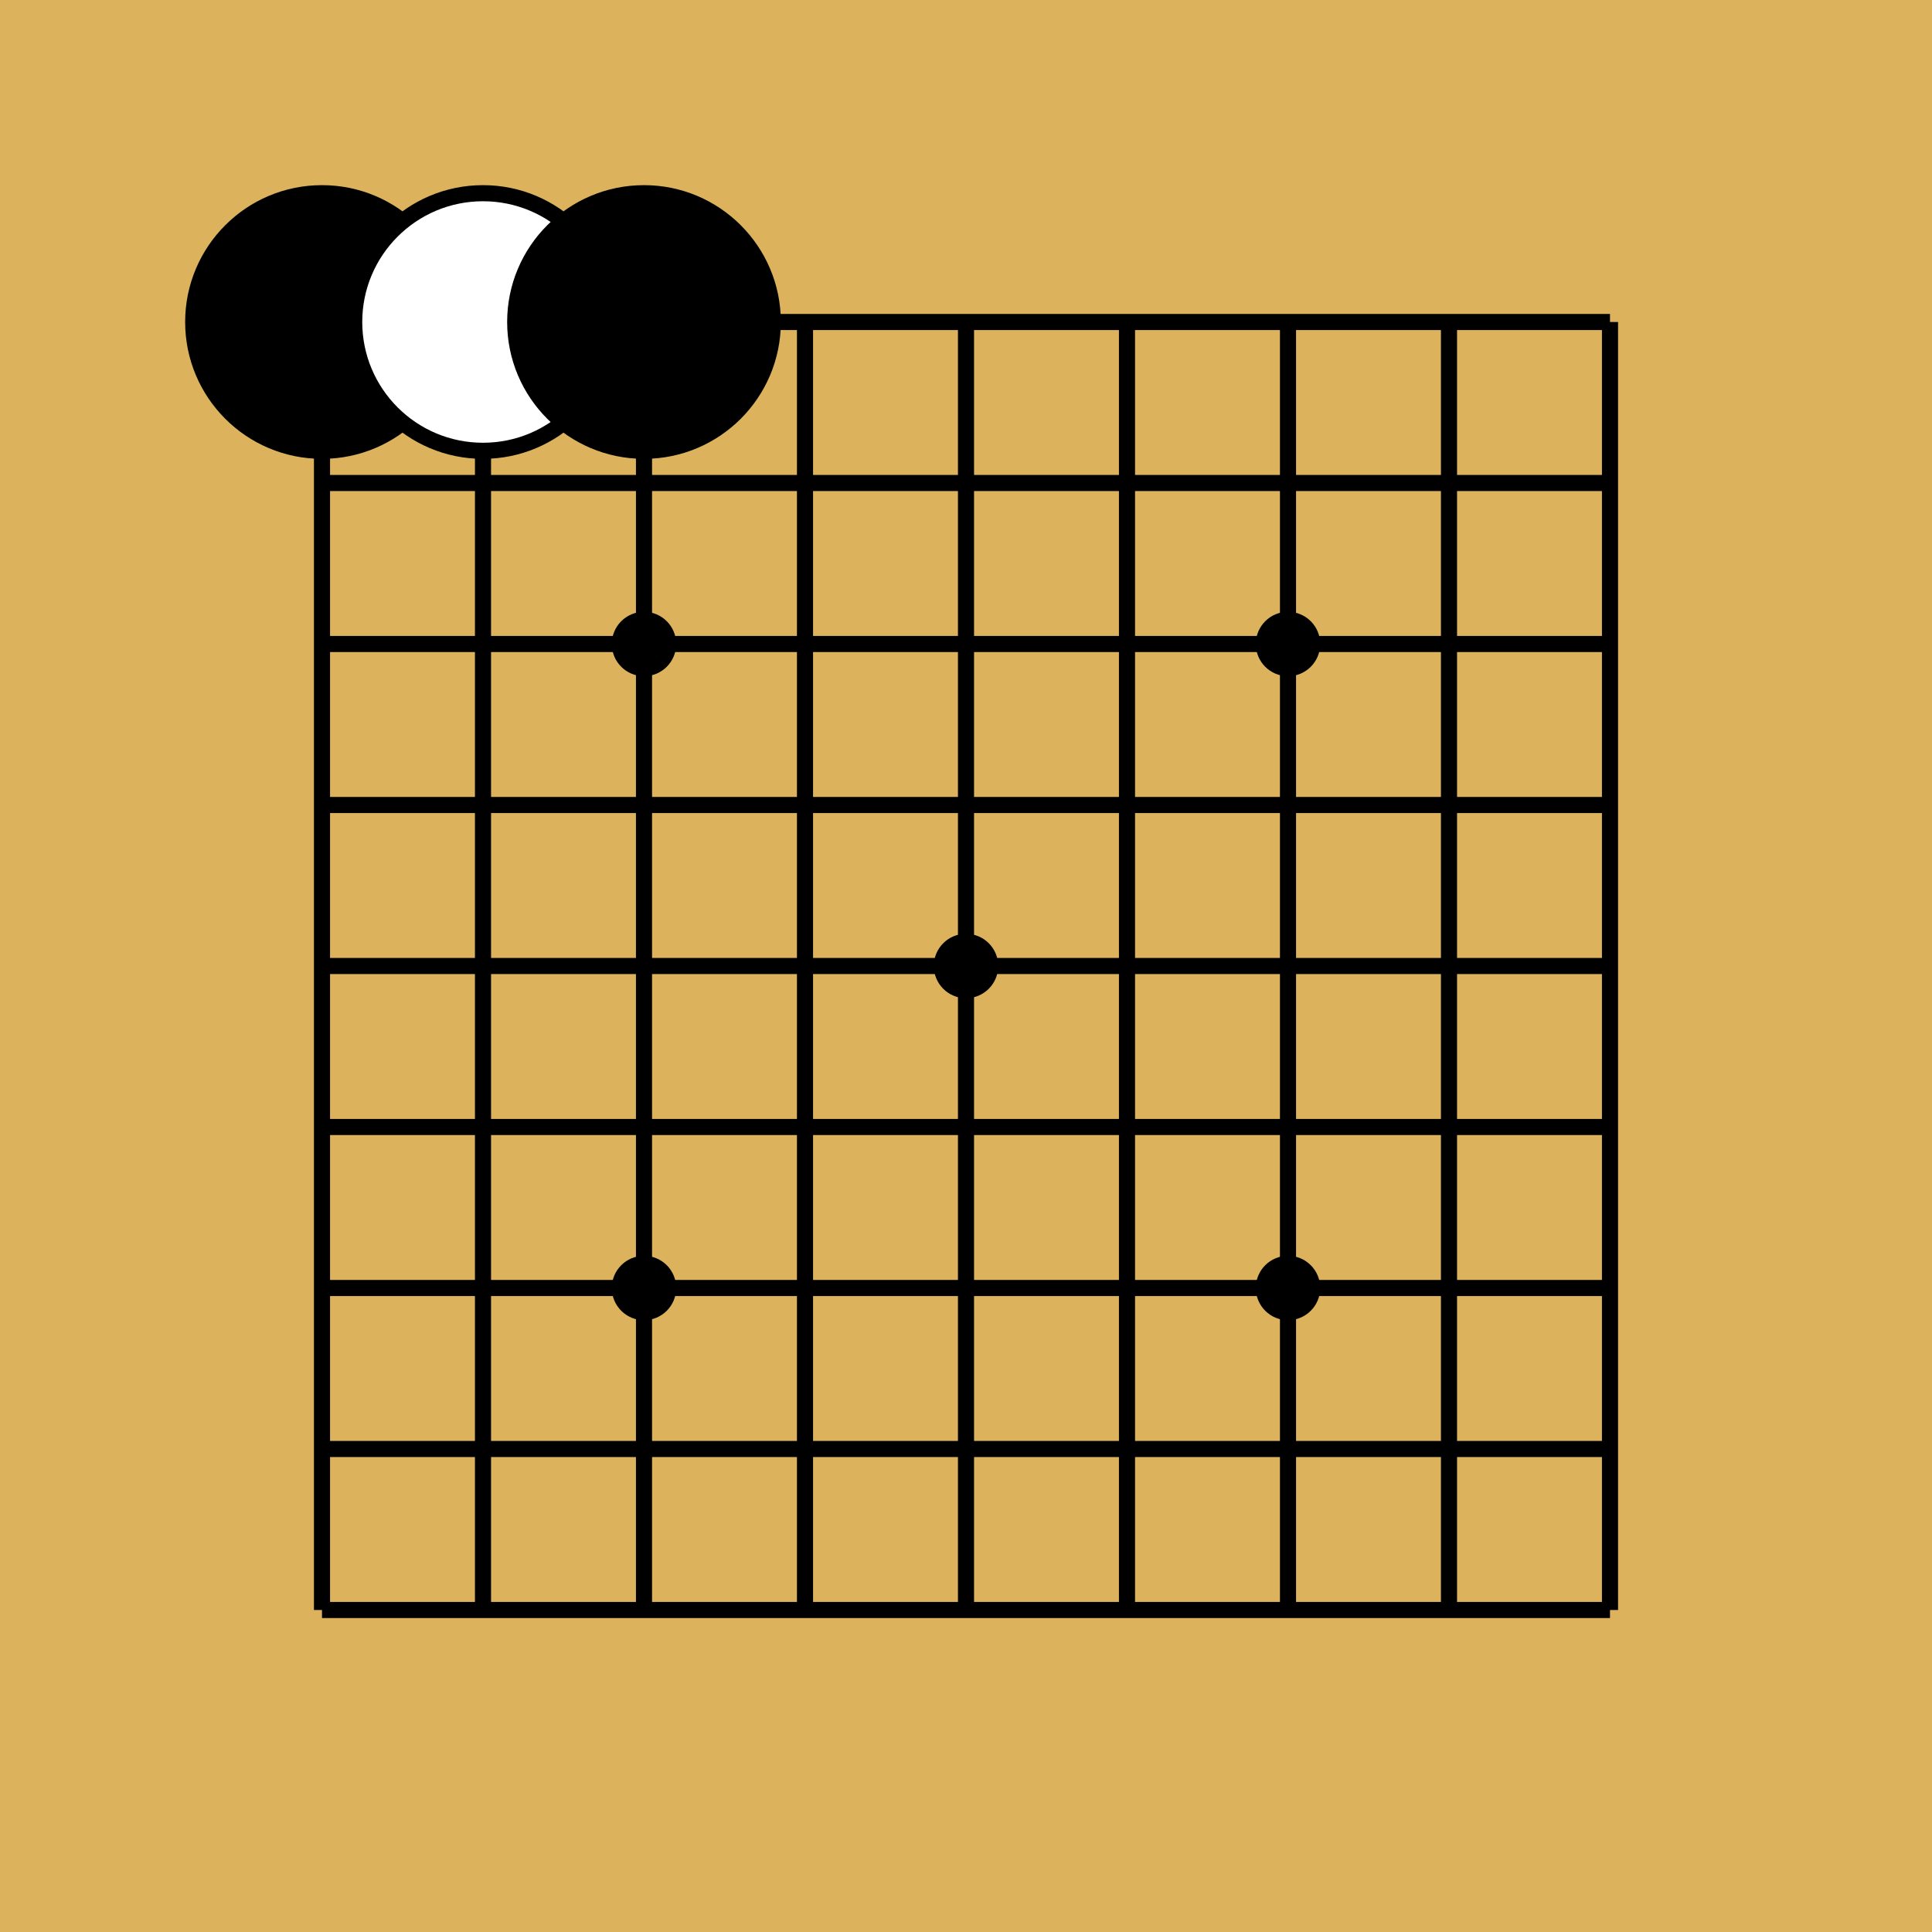
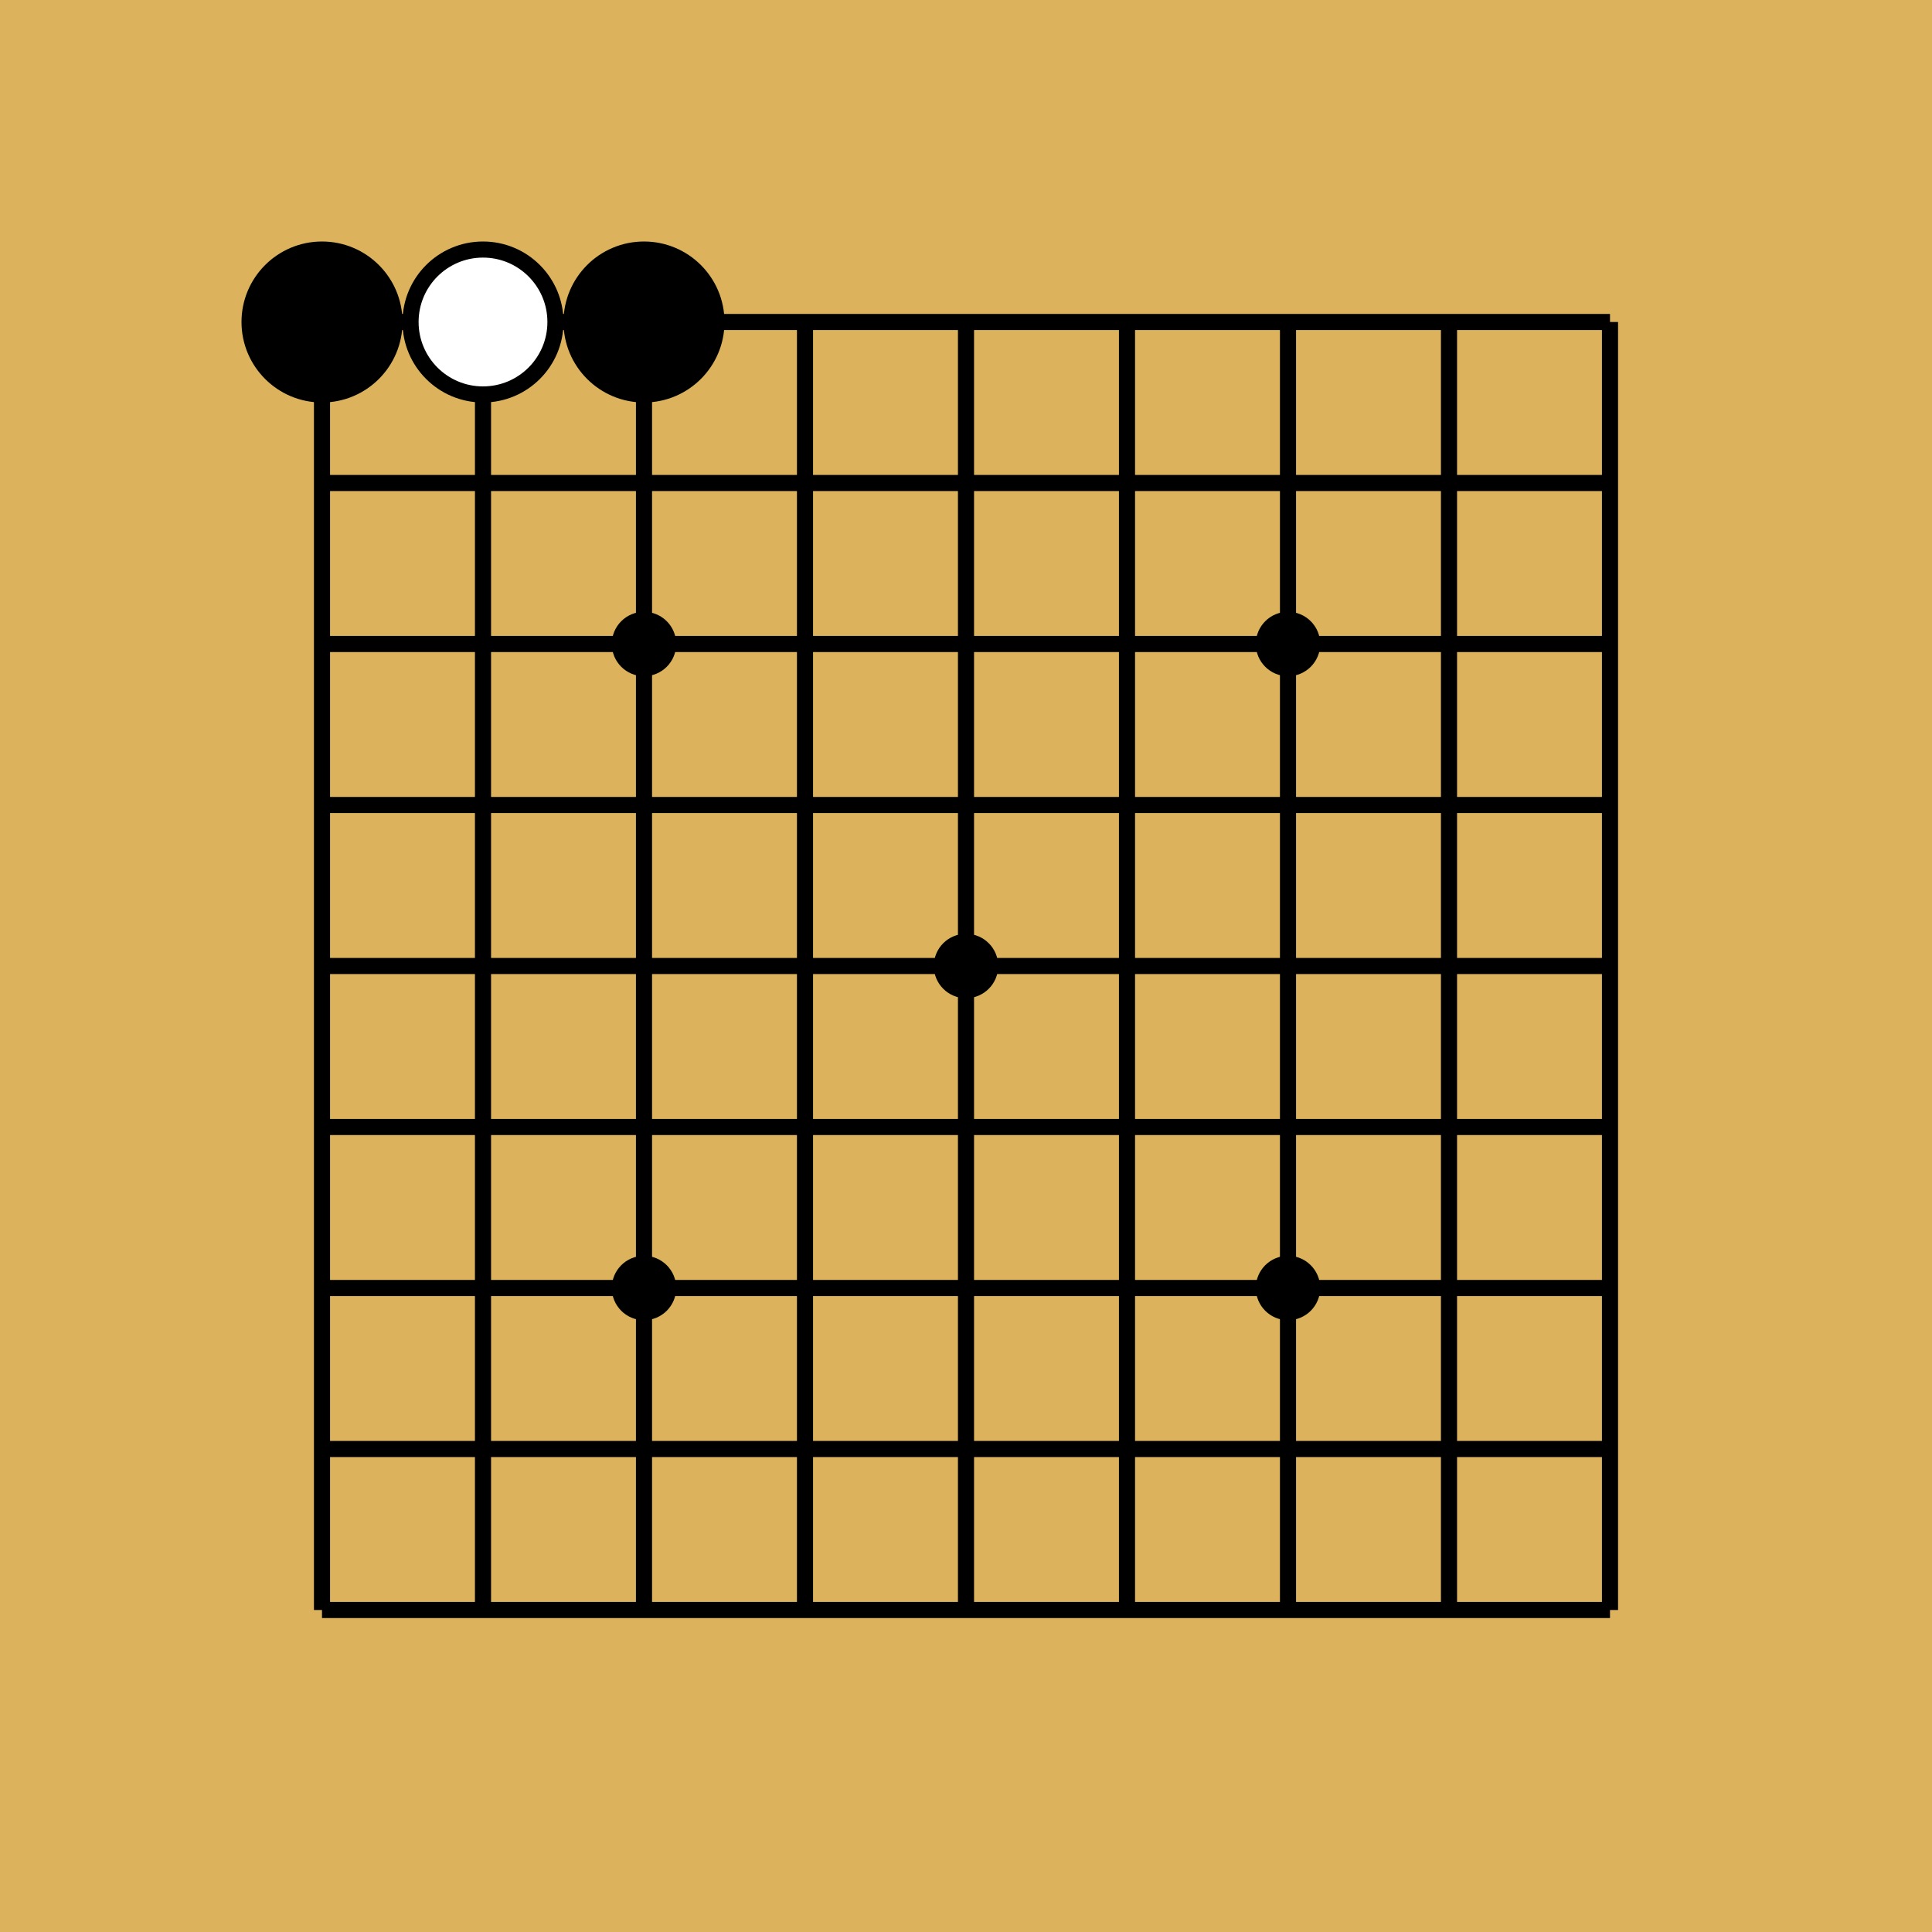
<svg xmlns="http://www.w3.org/2000/svg" width="120" height="120" viewBox="0 0 120 120" class="go-board-svg">
  <rect x="0" y="0" width="120" height="120" fill="#DCB35C" />
  <line x1="20" y1="20" x2="20" y2="100" stroke="#000000" stroke-width="1" />
  <line x1="20" y1="20" x2="100" y2="20" stroke="#000000" stroke-width="1" />
  <line x1="30" y1="20" x2="30" y2="100" stroke="#000000" stroke-width="1" />
  <line x1="20" y1="30" x2="100" y2="30" stroke="#000000" stroke-width="1" />
  <line x1="40" y1="20" x2="40" y2="100" stroke="#000000" stroke-width="1" />
  <line x1="20" y1="40" x2="100" y2="40" stroke="#000000" stroke-width="1" />
  <line x1="50" y1="20" x2="50" y2="100" stroke="#000000" stroke-width="1" />
  <line x1="20" y1="50" x2="100" y2="50" stroke="#000000" stroke-width="1" />
  <line x1="60" y1="20" x2="60" y2="100" stroke="#000000" stroke-width="1" />
  <line x1="20" y1="60" x2="100" y2="60" stroke="#000000" stroke-width="1" />
  <line x1="70" y1="20" x2="70" y2="100" stroke="#000000" stroke-width="1" />
  <line x1="20" y1="70" x2="100" y2="70" stroke="#000000" stroke-width="1" />
  <line x1="80" y1="20" x2="80" y2="100" stroke="#000000" stroke-width="1" />
  <line x1="20" y1="80" x2="100" y2="80" stroke="#000000" stroke-width="1" />
  <line x1="90" y1="20" x2="90" y2="100" stroke="#000000" stroke-width="1" />
  <line x1="20" y1="90" x2="100" y2="90" stroke="#000000" stroke-width="1" />
  <line x1="100" y1="20" x2="100" y2="100" stroke="#000000" stroke-width="1" />
  <line x1="20" y1="100" x2="100" y2="100" stroke="#000000" stroke-width="1" />
  <circle cx="40" cy="40" r="2" fill="#000000" />
  <circle cx="80" cy="40" r="2" fill="#000000" />
  <circle cx="60" cy="60" r="2" fill="#000000" />
  <circle cx="40" cy="80" r="2" fill="#000000" />
  <circle cx="80" cy="80" r="2" fill="#000000" />
-   <circle cx="20" cy="20" r="8" fill="#000000" stroke="#000000" stroke-width="1" />
-   <circle cx="30" cy="20" r="8" fill="#FFFFFF" stroke="#000000" stroke-width="1" />
-   <circle cx="40" cy="20" r="8" fill="#000000" stroke="#000000" stroke-width="1" />
+   <circle cx="20" cy="20" r="4.5" fill="#000000" stroke="#000000" stroke-width="1" />
+   <circle cx="30" cy="20" r="4.5" fill="#FFFFFF" stroke="#000000" stroke-width="1" />
+   <circle cx="40" cy="20" r="4.5" fill="#000000" stroke="#000000" stroke-width="1" />
</svg>
